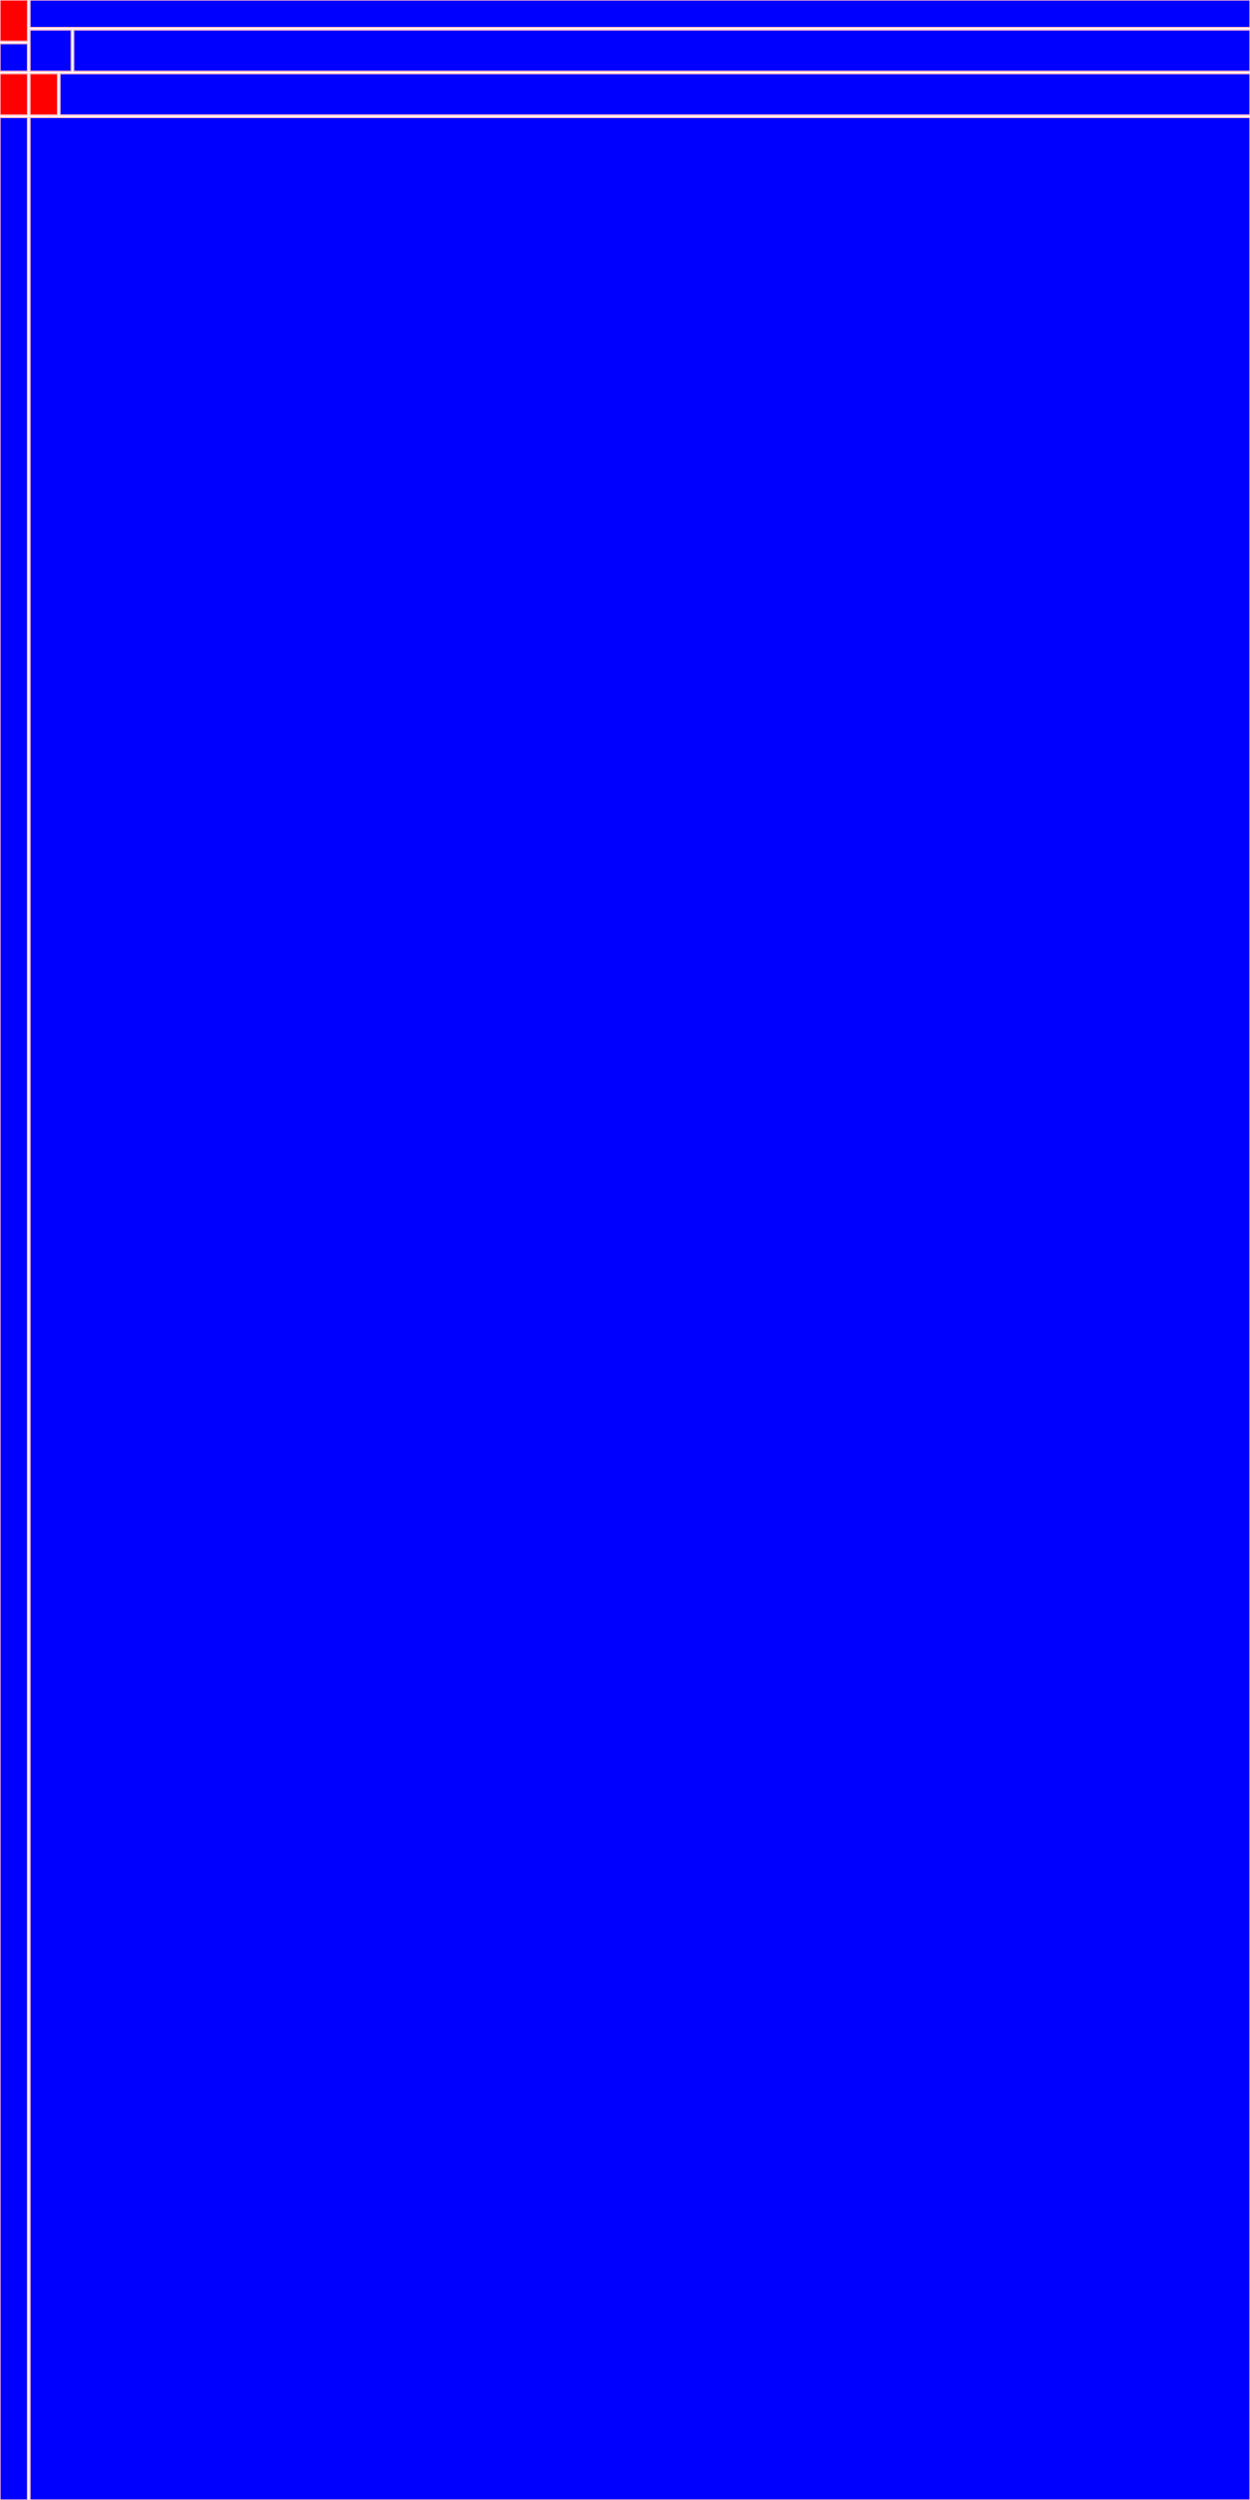
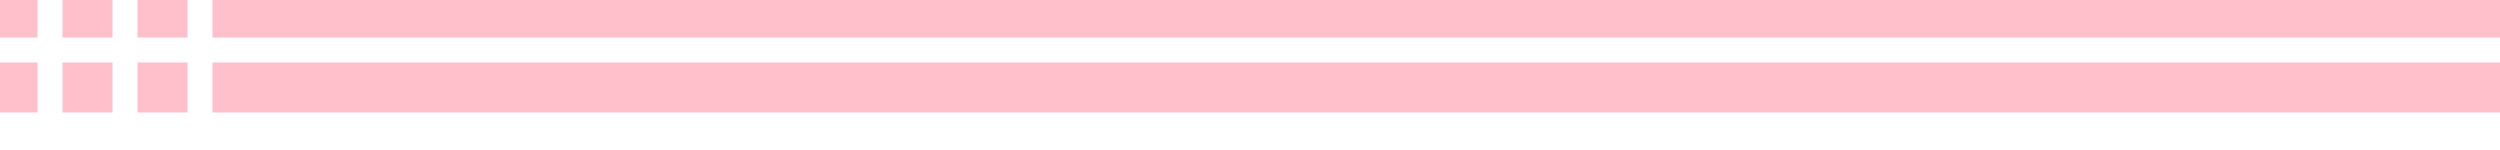
- <svg xmlns="http://www.w3.org/2000/svg" width="1000" height="2000">
-   <rect x="0" y="0" width="22" height="33" style="fill:red; stroke:pink; stroke - width:1; fill - opacity:0.1; stroke - opacity:0.9" />
-   <rect x="0" y="35" width="22" height="22" style="fill:blue; stroke:pink; stroke - width:1; fill - opacity:0.1; stroke - opacity:0.9" />
-   <rect x="0" y="59" width="22" height="33" style="fill:red; stroke:pink; stroke - width:1; fill - opacity:0.1; stroke - opacity:0.9" />
-   <rect x="0" y="94" width="22" height="1906" style="fill:blue; stroke:pink; stroke - width:1; fill - opacity:0.1; stroke - opacity:0.9" />
-   <rect x="24" y="0" width="976" height="22" style="fill:blue; stroke:pink; stroke - width:1; fill - opacity:0.1; stroke - opacity:0.9" />
-   <rect x="24" y="24" width="33" height="33" style="fill:blue; stroke:pink; stroke - width:1; fill - opacity:0.1; stroke - opacity:0.9" />
-   <rect x="59" y="24" width="941" height="33" style="fill:blue; stroke:pink; stroke - width:1; fill - opacity:0.1; stroke - opacity:0.9" />
-   <rect x="24" y="59" width="22" height="33" style="fill:red; stroke:pink; stroke - width:1; fill - opacity:0.1; stroke - opacity:0.9" />
-   <rect x="48" y="59" width="952" height="33" style="fill:blue; stroke:pink; stroke - width:1; fill - opacity:0.1; stroke - opacity:0.9" />
-   <rect x="24" y="94" width="976" height="1906" style="fill:blue; stroke:pink; stroke - width:1; fill - opacity:0.1; stroke - opacity:0.9" />
+ <svg xmlns="http://www.w3.org/2000/svg" width="100" height="6">
+   <rect x="0" y="0" width="1" height="1" style="fill:red; stroke:pink; stroke - width:1; fill - opacity:0.1; stroke - opacity:0.9" />
+   <rect x="3" y="0" width="1" height="1" style="fill:red; stroke:pink; stroke - width:1; fill - opacity:0.1; stroke - opacity:0.9" />
+   <rect x="6" y="0" width="1" height="1" style="fill:red; stroke:pink; stroke - width:1; fill - opacity:0.1; stroke - opacity:0.9" />
+   <rect x="9" y="0" width="91" height="1" style="fill:blue; stroke:pink; stroke - width:1; fill - opacity:0.1; stroke - opacity:0.9" />
+   <rect x="0" y="3" width="1" height="1" style="fill:red; stroke:pink; stroke - width:1; fill - opacity:0.1; stroke - opacity:0.9" />
+   <rect x="3" y="3" width="1" height="1" style="fill:red; stroke:pink; stroke - width:1; fill - opacity:0.1; stroke - opacity:0.9" />
+   <rect x="6" y="3" width="1" height="1" style="fill:red; stroke:pink; stroke - width:1; fill - opacity:0.1; stroke - opacity:0.9" />
+   <rect x="9" y="3" width="91" height="1" style="fill:blue; stroke:pink; stroke - width:1; fill - opacity:0.1; stroke - opacity:0.9" />
</svg>
